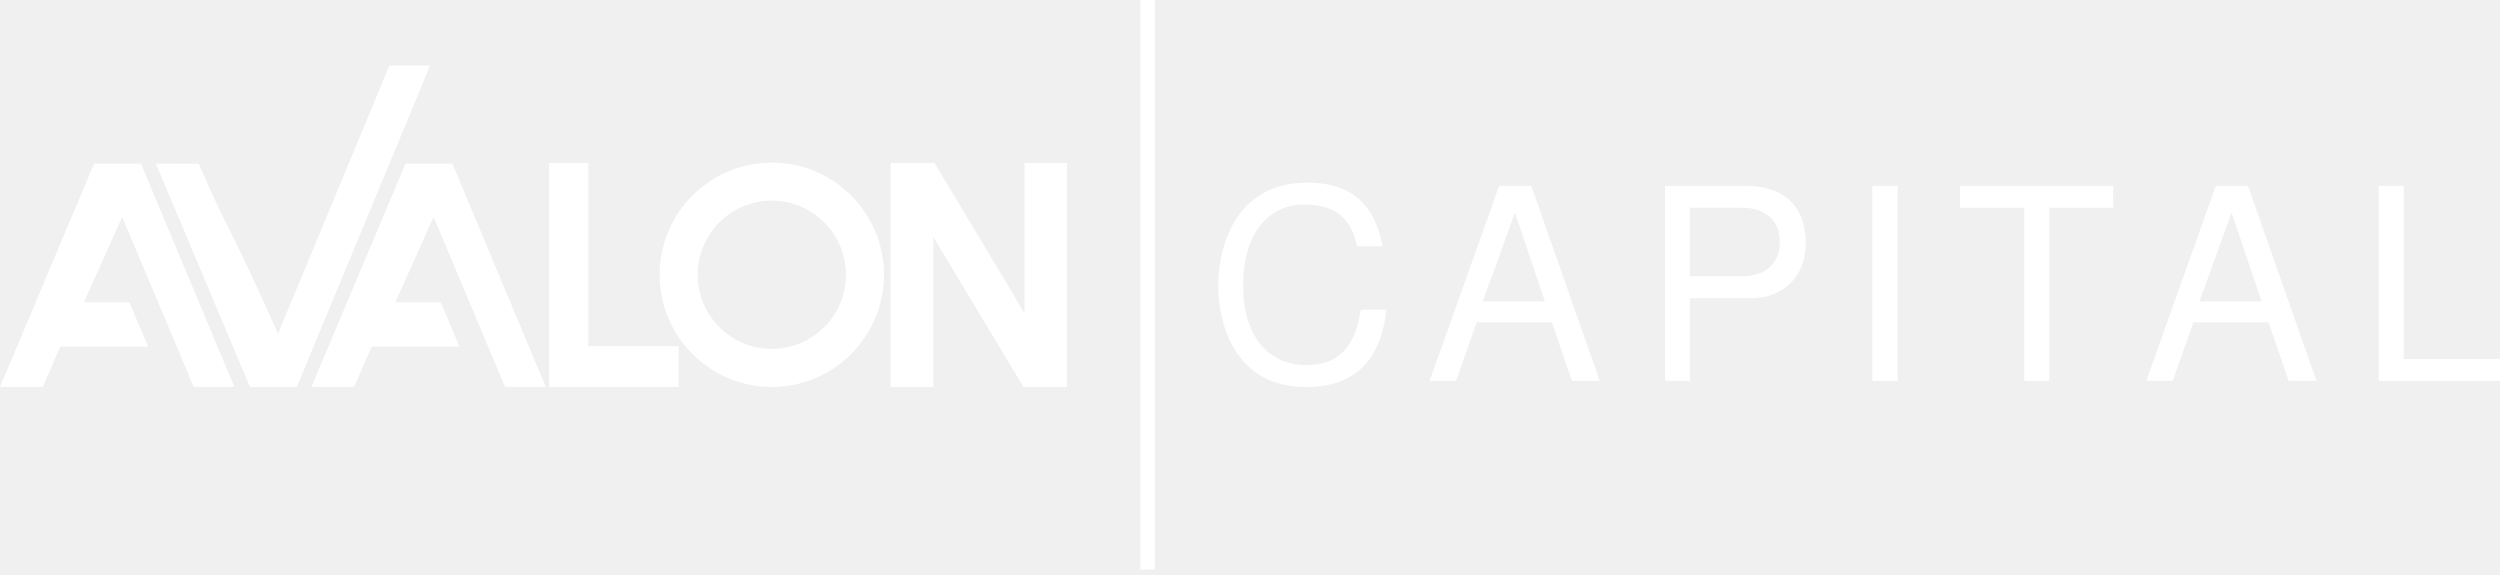
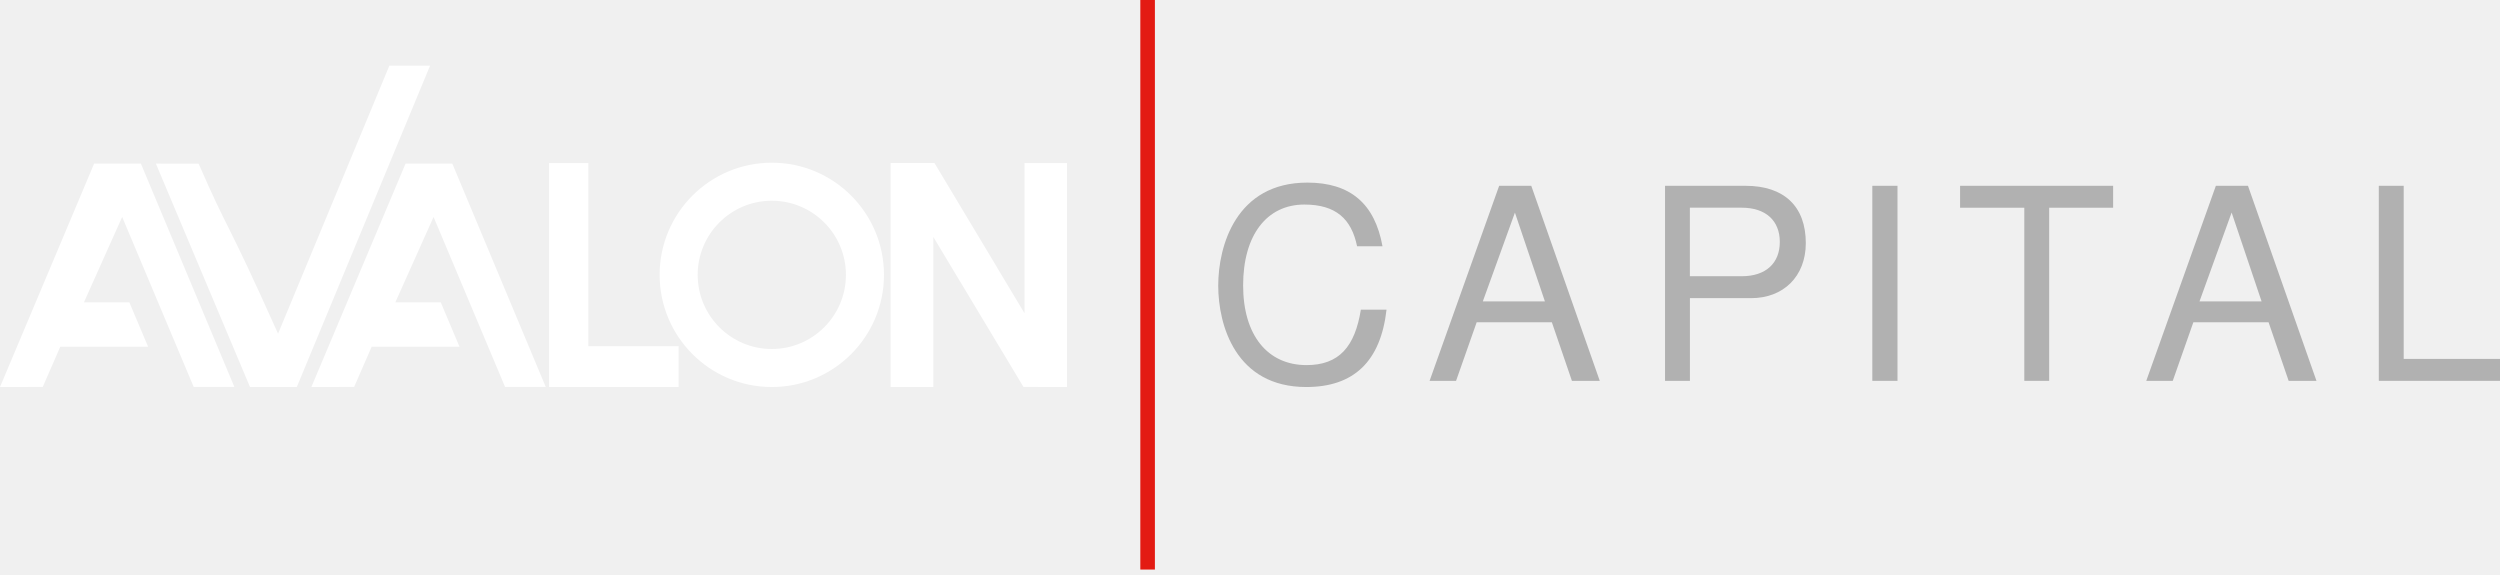
<svg xmlns="http://www.w3.org/2000/svg" width="100" height="23" viewBox="0 0 100 23" fill="none">
-   <path d="M52.293 7.305C54.006 7.305 54.991 8.14 55.3 9.851H54.283C54.059 8.759 53.436 8.182 52.175 8.182C50.666 8.182 49.724 9.413 49.724 11.415C49.724 13.417 50.709 14.604 52.26 14.604C53.566 14.604 54.197 13.865 54.434 12.389H55.461C55.225 14.455 54.155 15.482 52.249 15.482C49.435 15.482 48.729 13.021 48.729 11.426C48.729 9.831 49.446 7.305 52.293 7.305Z" fill="white" />
-   <path d="M59.067 12.891L58.243 15.236H57.183L59.966 7.434H61.251L63.991 15.236H62.877L62.074 12.891H59.067ZM60.598 8.502L59.313 12.056H61.796L60.596 8.502H60.598Z" fill="white" />
-   <path d="M70.047 11.928H67.597V15.236H66.601V7.434H69.823C71.365 7.434 72.231 8.258 72.231 9.724C72.231 11.062 71.332 11.928 70.049 11.928H70.047ZM69.672 11.051C70.624 11.051 71.192 10.537 71.192 9.68C71.192 8.823 70.624 8.309 69.672 8.309H67.595V11.049H69.672V11.051Z" fill="white" />
-   <path d="M75.9 15.236H74.893V7.434H75.9V15.236Z" fill="white" />
-   <path d="M81.967 15.236H80.972V8.311H78.403V7.434H84.525V8.311H81.967V15.236Z" fill="white" />
-   <path d="M87.734 12.891L86.91 15.236H85.85L88.634 7.434H89.919L92.658 15.236H91.546L90.743 12.891H87.736H87.734ZM89.265 8.502L87.98 12.056H90.463L89.265 8.502Z" fill="white" />
-   <path d="M96.146 14.358H100V15.236H95.152V7.434H96.148V14.358H96.146Z" fill="white" />
-   <path d="M46.196 0H45.613V22.782H46.196V0Z" fill="white" />
-   <path fill-rule="evenodd" clip-rule="evenodd" d="M0 15.478L3.765 6.543H5.636L9.375 15.476H7.748L4.887 8.676L3.357 12.092H5.174L5.924 13.867H2.411L1.71 15.475L0 15.478Z" fill="white" />
-   <path fill-rule="evenodd" clip-rule="evenodd" d="M12.456 15.478L16.222 6.543H18.094L21.831 15.476H20.203L17.344 8.676L15.813 12.092H17.63L18.38 13.867H14.867L14.165 15.475L12.456 15.478Z" fill="white" />
-   <path fill-rule="evenodd" clip-rule="evenodd" d="M6.235 6.544L10 15.48H11.872L17.203 2.625H15.575L11.122 13.346C8.994 8.594 9.183 9.388 7.945 6.547L6.235 6.544Z" fill="white" />
-   <path fill-rule="evenodd" clip-rule="evenodd" d="M21.964 6.521V15.479H27.145V13.847H23.534V6.52L21.964 6.521Z" fill="white" />
-   <path d="M33.838 10.991C33.838 12.627 32.509 13.956 30.872 13.956C29.236 13.956 27.907 12.627 27.907 10.991C27.907 9.354 29.236 8.025 30.872 8.025C32.509 8.025 33.838 9.354 33.838 10.991ZM35.359 10.991C35.359 8.514 33.349 6.504 30.872 6.504C28.396 6.504 26.386 8.514 26.386 10.991C26.386 13.467 28.396 15.477 30.872 15.477C33.349 15.477 35.359 13.467 35.359 10.991Z" fill="white" />
-   <path fill-rule="evenodd" clip-rule="evenodd" d="M35.623 15.478V6.517L37.378 6.516L40.981 12.529V6.52H42.678V15.478L40.939 15.477L37.333 9.476V15.478H35.623Z" fill="white" />
+   <path d="M52.293 7.304C54.006 7.304 54.991 8.14 55.3 9.851H54.283C54.059 8.759 53.437 8.182 52.175 8.182C50.666 8.182 49.725 9.412 49.725 11.415C49.725 13.417 50.709 14.604 52.261 14.604C53.566 14.604 54.197 13.865 54.434 12.388H55.461C55.226 14.454 54.155 15.481 52.25 15.481C49.435 15.481 48.729 13.02 48.729 11.425C48.729 9.831 49.446 7.304 52.293 7.304Z" fill="#B1B1B1" />
+   <path d="M59.067 12.891L58.242 15.235H57.183L59.966 7.433H61.251L63.991 15.235H62.877L62.074 12.891H59.067ZM60.598 8.502L59.313 12.055H61.796L60.596 8.502H60.598Z" fill="#B1B1B1" />
+   <path d="M67.597 11.926V15.234H66.601V7.432H69.823C71.365 7.432 72.232 8.256 72.232 9.722C72.232 11.06 71.332 11.926 70.049 11.926H67.597ZM69.672 11.049C70.624 11.049 71.192 10.536 71.192 9.678C71.192 8.821 70.624 8.308 69.672 8.308H67.595V11.047H69.672V11.049Z" fill="#B1B1B1" />
+   <path d="M75.9 15.234H74.893V7.432H75.9V15.234Z" fill="#B1B1B1" />
+   <path d="M81.967 15.234H80.972V8.309H78.403V7.432H84.525V8.309H81.967V15.234Z" fill="#B1B1B1" />
+   <path d="M87.734 12.891L86.91 15.235H85.85L88.634 7.433H89.919L92.659 15.235H91.546L90.743 12.891H87.734ZM89.265 8.502L87.98 12.055H90.463L89.265 8.502Z" fill="#B1B1B1" />
+   <path d="M96.146 14.356H100V15.234H95.152V7.432H96.148V14.356H96.146Z" fill="#B1B1B1" />
+   <path d="M46.196 0H45.613V22.782H46.196V0Z" fill="#E31B13" />
+   <path fill-rule="evenodd" clip-rule="evenodd" d="M0 15.48L3.765 6.545H5.636L9.375 15.478H7.748L4.887 8.678L3.357 12.094H5.174L5.924 13.869H2.411L1.71 15.478L0 15.48Z" fill="white" />
+   <path fill-rule="evenodd" clip-rule="evenodd" d="M12.455 15.48L16.222 6.545H18.093L21.83 15.478H20.203L17.343 8.678L15.813 12.094H17.63L18.38 13.869H14.867L14.165 15.478L12.455 15.48Z" fill="white" />
+   <path fill-rule="evenodd" clip-rule="evenodd" d="M6.235 6.545L10 15.481H11.872L17.203 2.626H15.575L11.122 13.347C8.994 8.595 9.184 9.389 7.945 6.548L6.235 6.545Z" fill="white" />
+   <path fill-rule="evenodd" clip-rule="evenodd" d="M21.964 6.522V15.48H27.145V13.848H23.534V6.522H21.964Z" fill="white" />
+   <path d="M33.837 10.994C33.837 12.631 32.509 13.96 30.872 13.96C29.235 13.96 27.907 12.631 27.907 10.994C27.907 9.358 29.235 8.029 30.872 8.029C32.509 8.029 33.837 9.358 33.837 10.994ZM35.359 10.994C35.359 8.518 33.349 6.508 30.872 6.508C28.395 6.508 26.385 8.518 26.385 10.994C26.385 13.471 28.395 15.481 30.872 15.481C33.349 15.481 35.359 13.471 35.359 10.994Z" fill="white" />
+   <path fill-rule="evenodd" clip-rule="evenodd" d="M35.623 15.48V6.519H37.378L40.981 12.53V6.522H42.679V15.48L40.939 15.478L37.333 9.478V15.48H35.623Z" fill="white" />
</svg>
